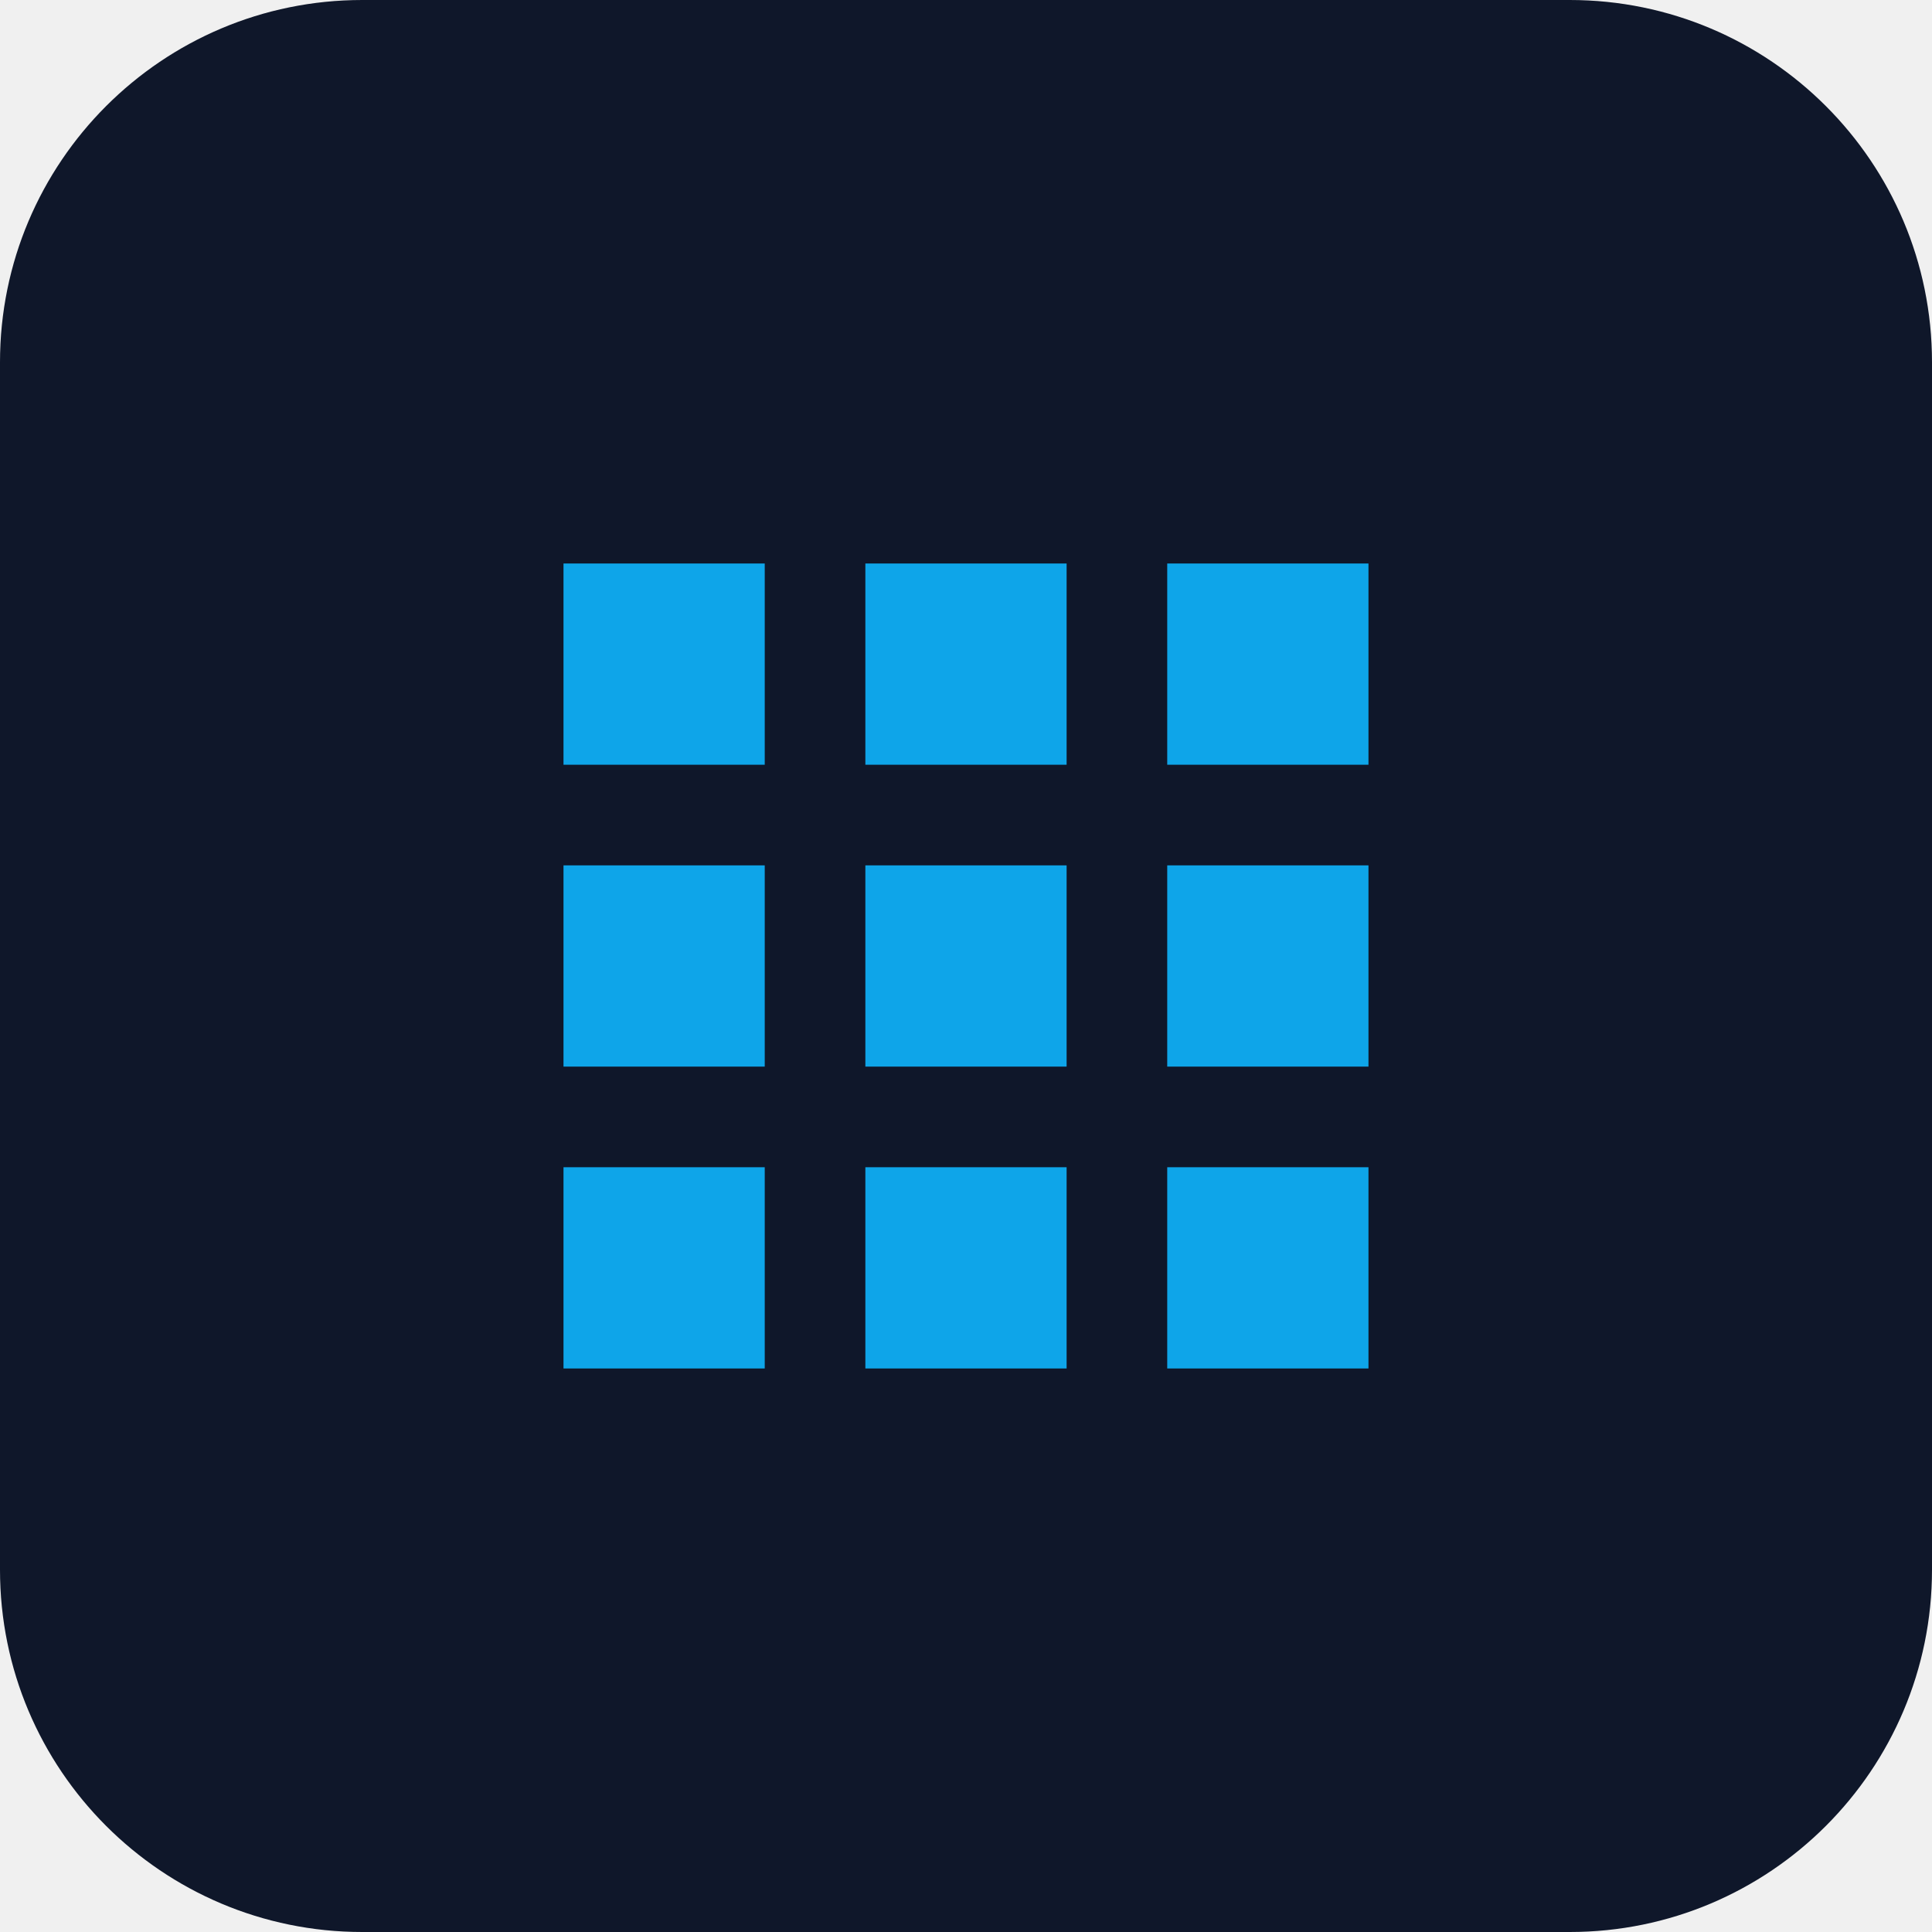
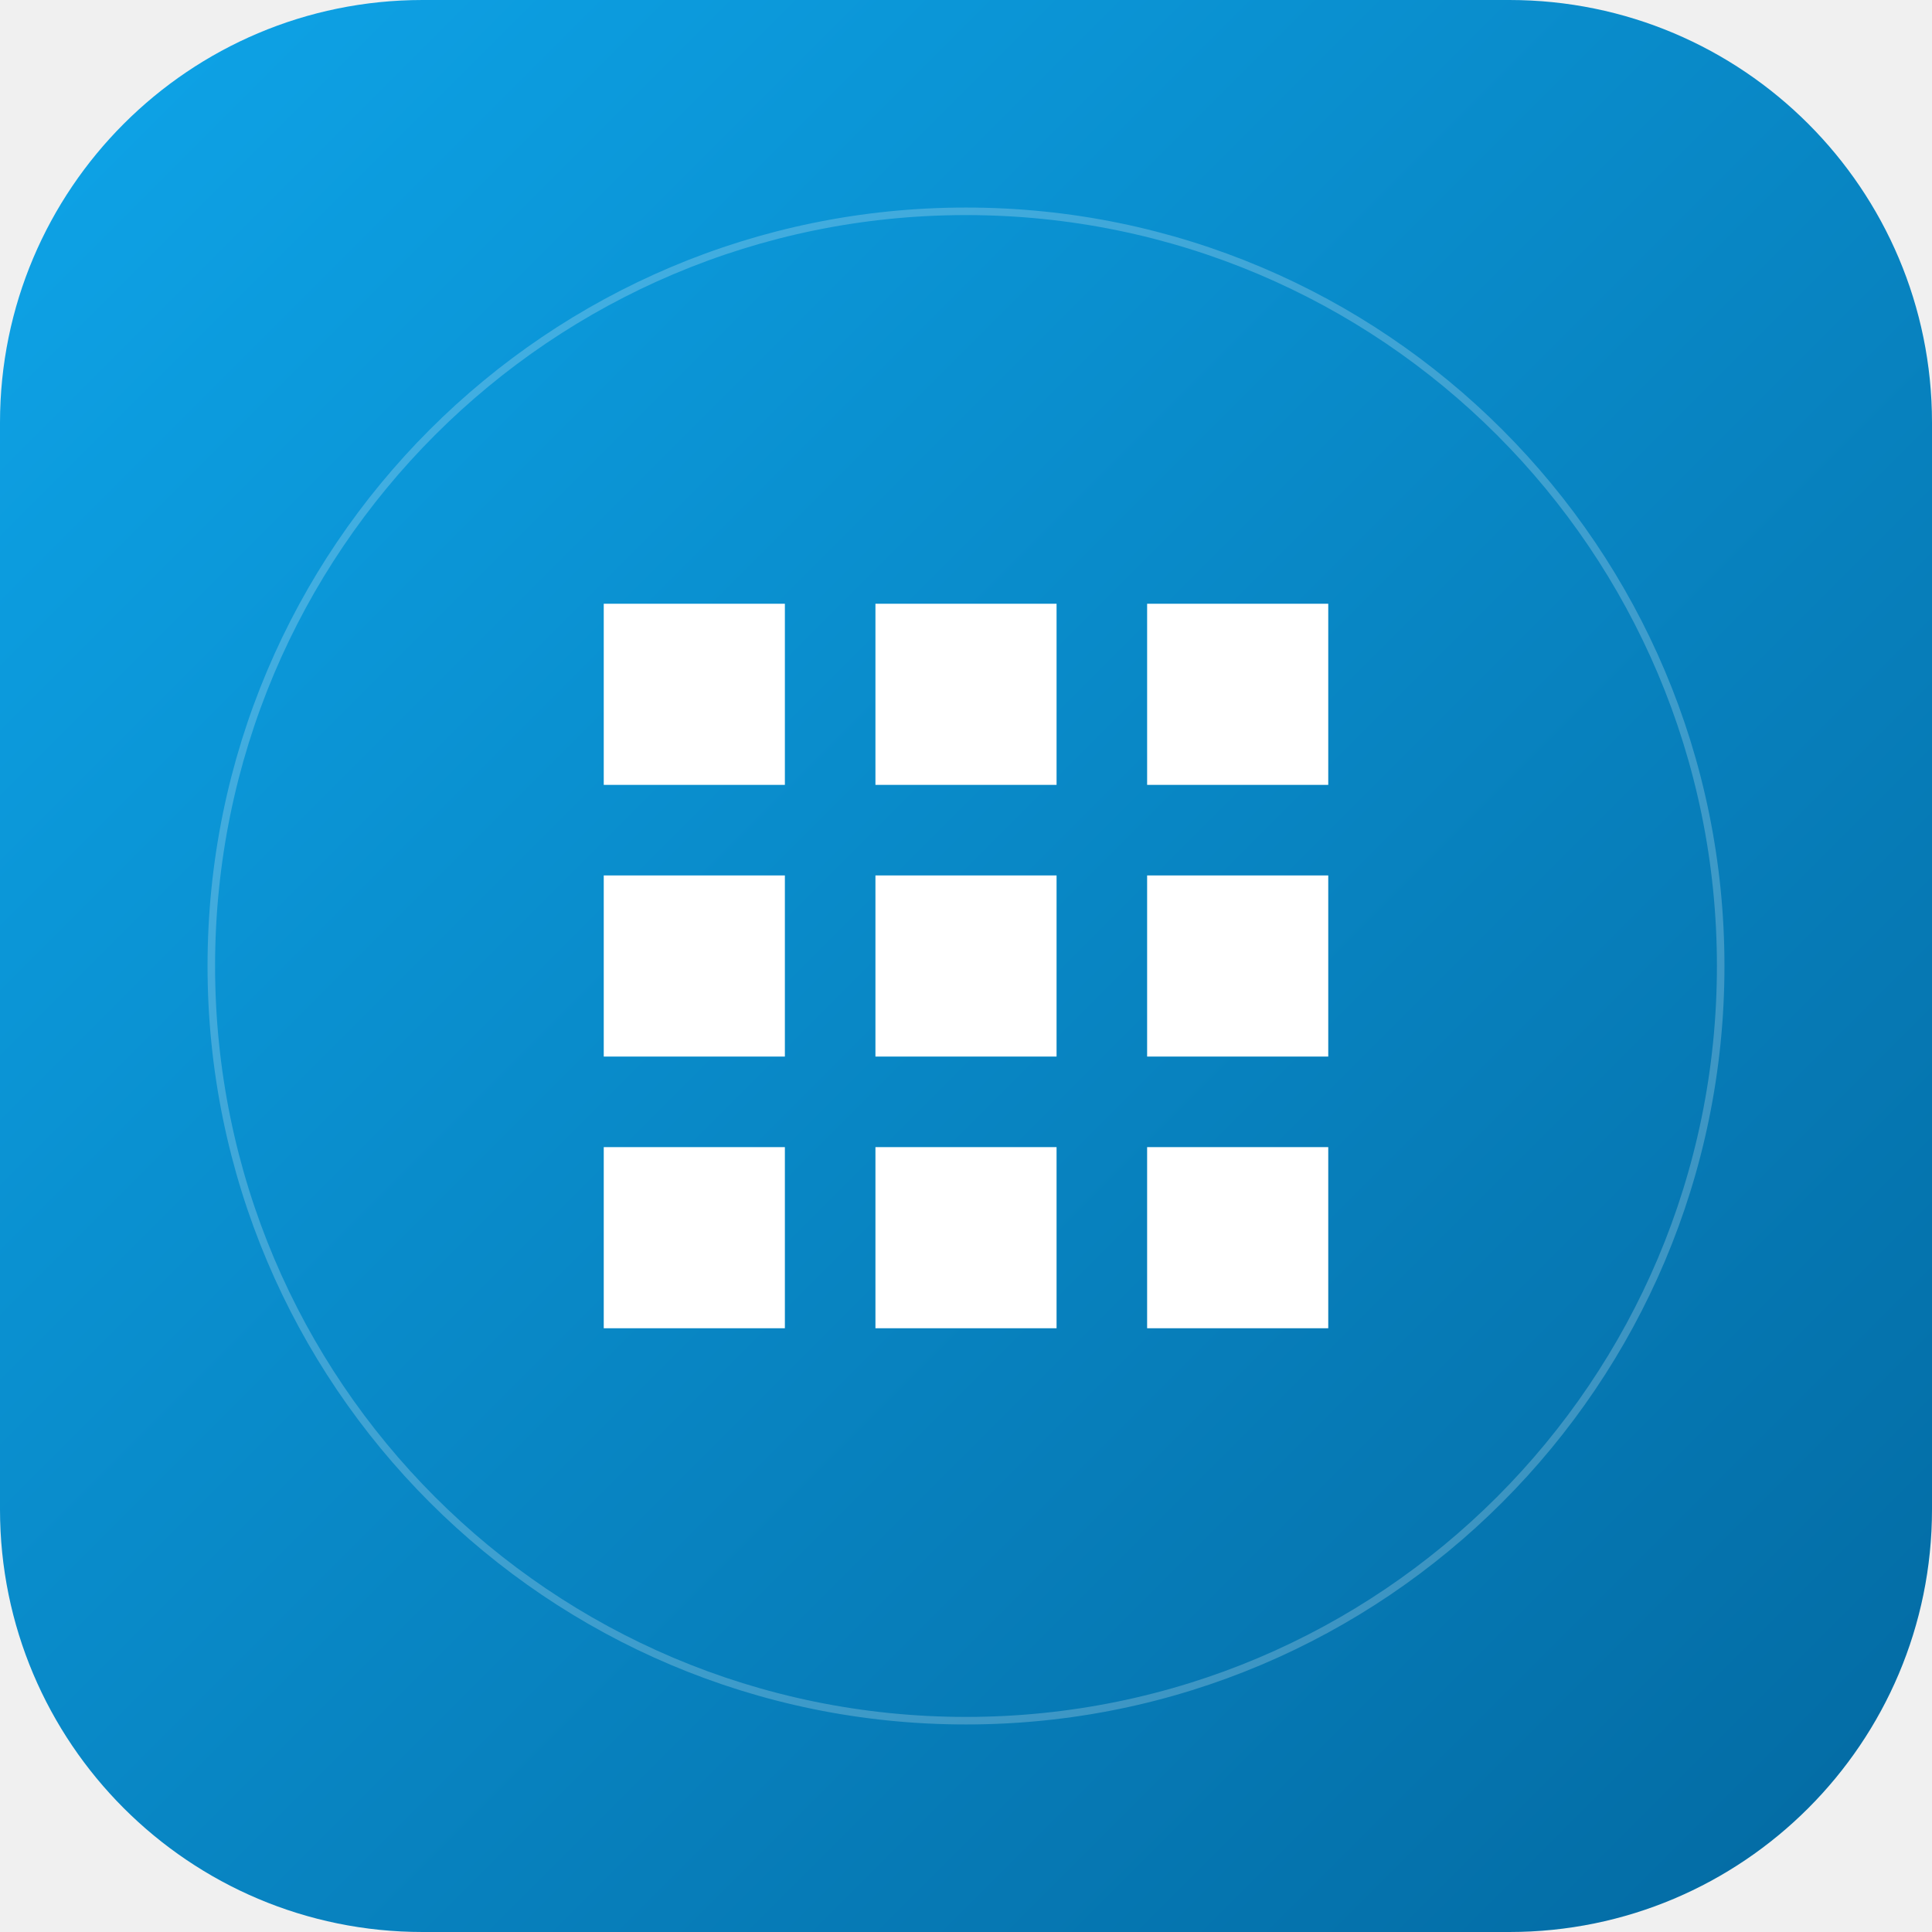
<svg xmlns="http://www.w3.org/2000/svg" width="512" height="512" viewBox="0 0 512 512">
-   <rect width="512" height="512" rx="96" fill="#0f172a" />
-   <g transform="translate(96,96) scale(13.333)" fill="#0ea5e9">
+   <defs>
+     <linearGradient id="bg" x1="0%" y1="0%" x2="100%" y2="100%">
+       <stop offset="0%" stop-color="#0ea5e9" />
+       <stop offset="100%" stop-color="#0369a1" />
+     </linearGradient>
+   </defs>
+   <rect width="512" height="512" rx="112" fill="url(#bg)" />
+   <circle cx="256" cy="256" r="200" fill="none" stroke="#ffffff" stroke-opacity="0.22" stroke-width="2" />
+   <g transform="translate(112 112) scale(12)" fill="#ffffff">
    <path d="M4 8h4V4H4v4zm6 12h4v-4h-4v4zm-6 0h4v-4H4v4zm0-6h4v-4H4v4zm6 0h4v-4h-4v4zm6-10v4h4V4h-4zm-6 4h4V4h-4v4zm6 6h4v-4h-4v4zm0 6h4v-4h-4v4z" />
  </g>
</svg>
